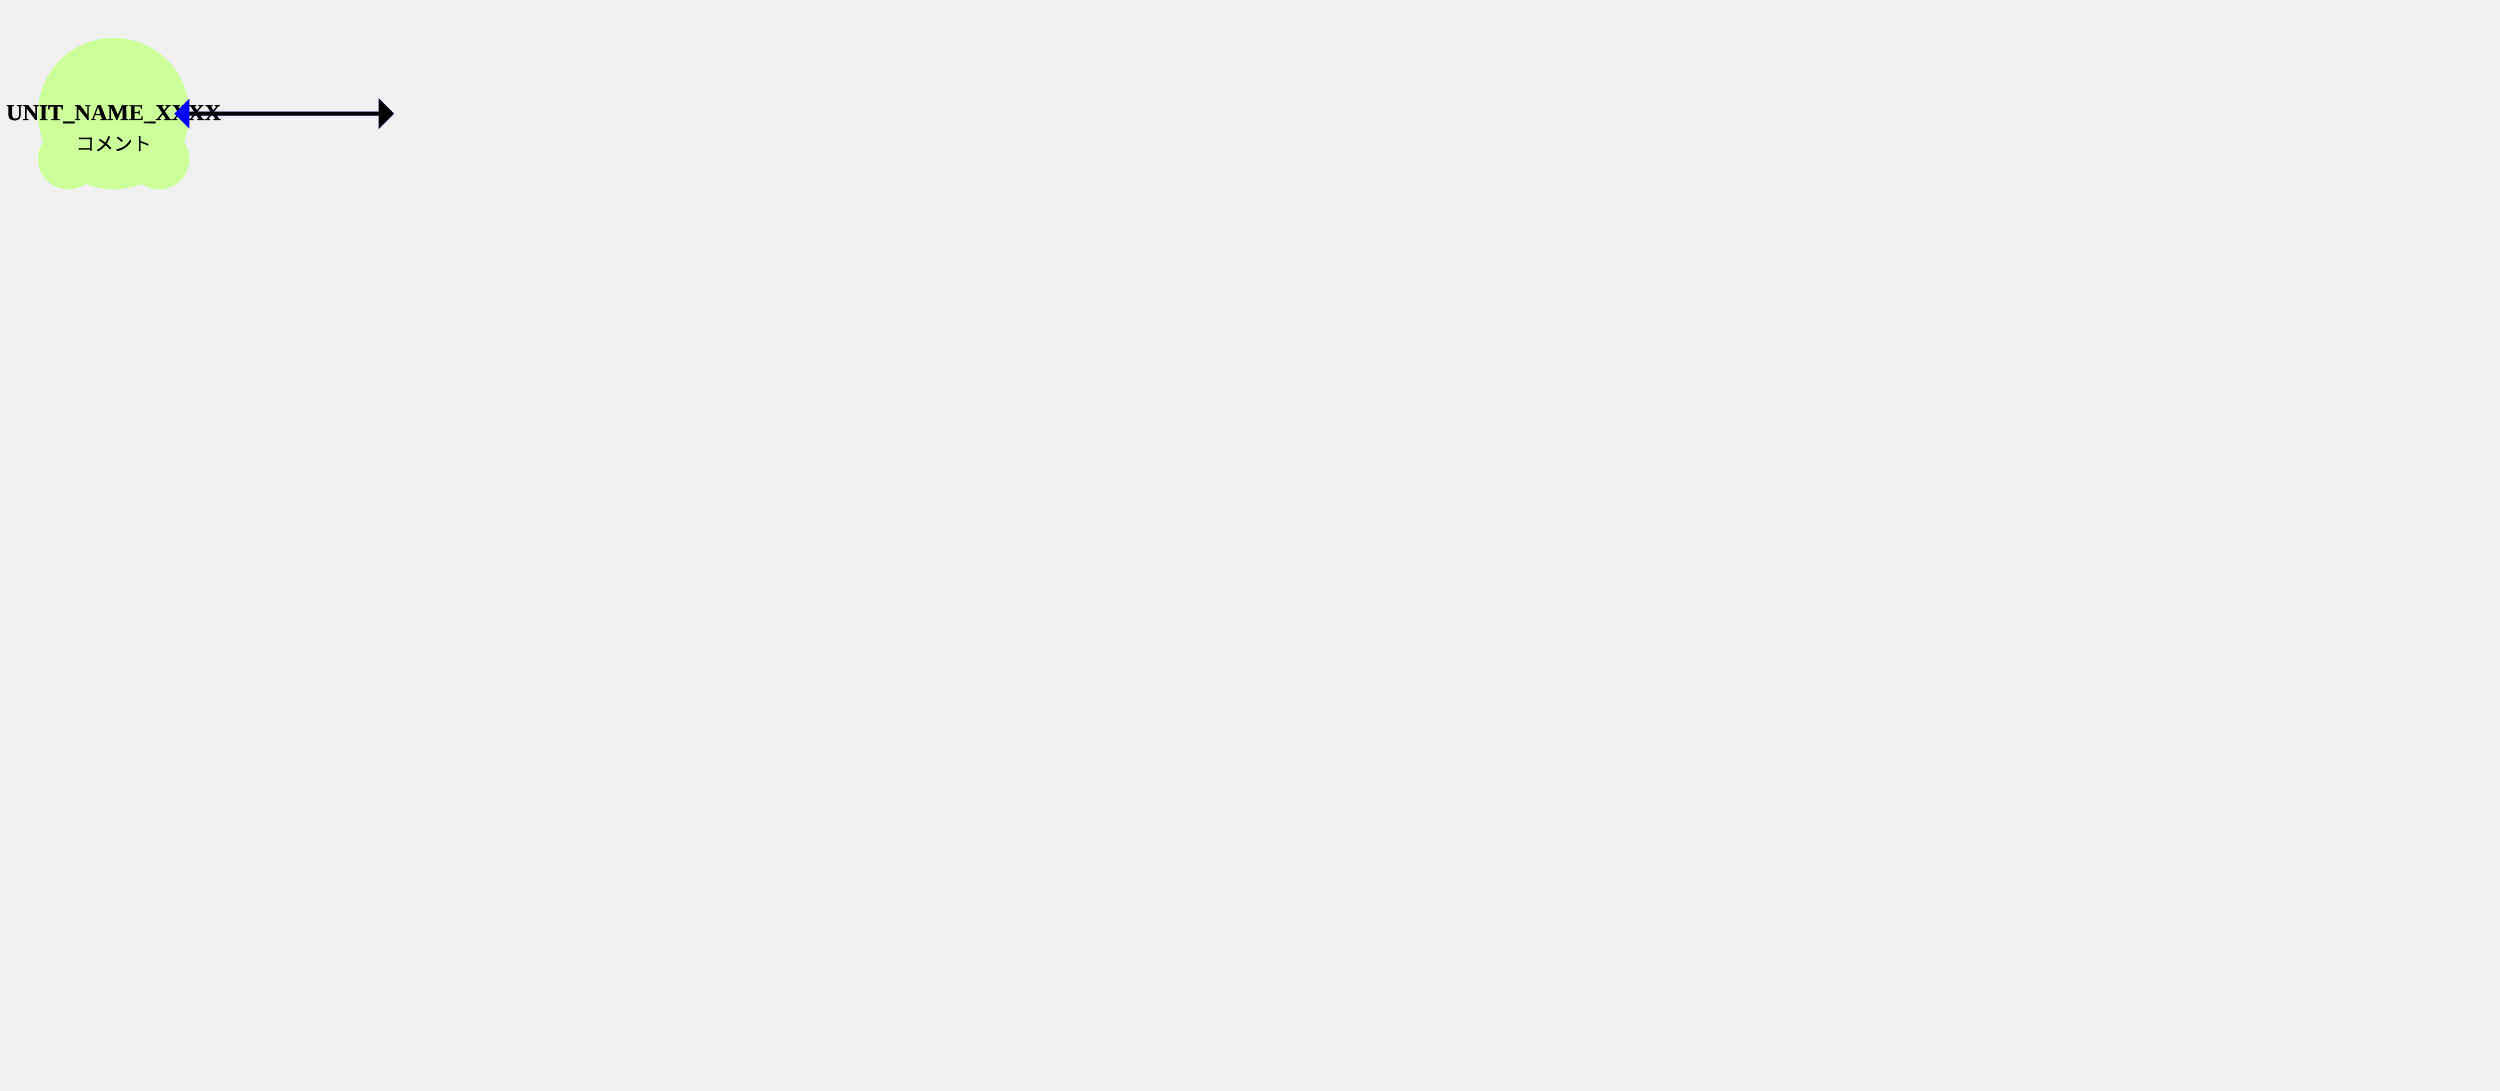
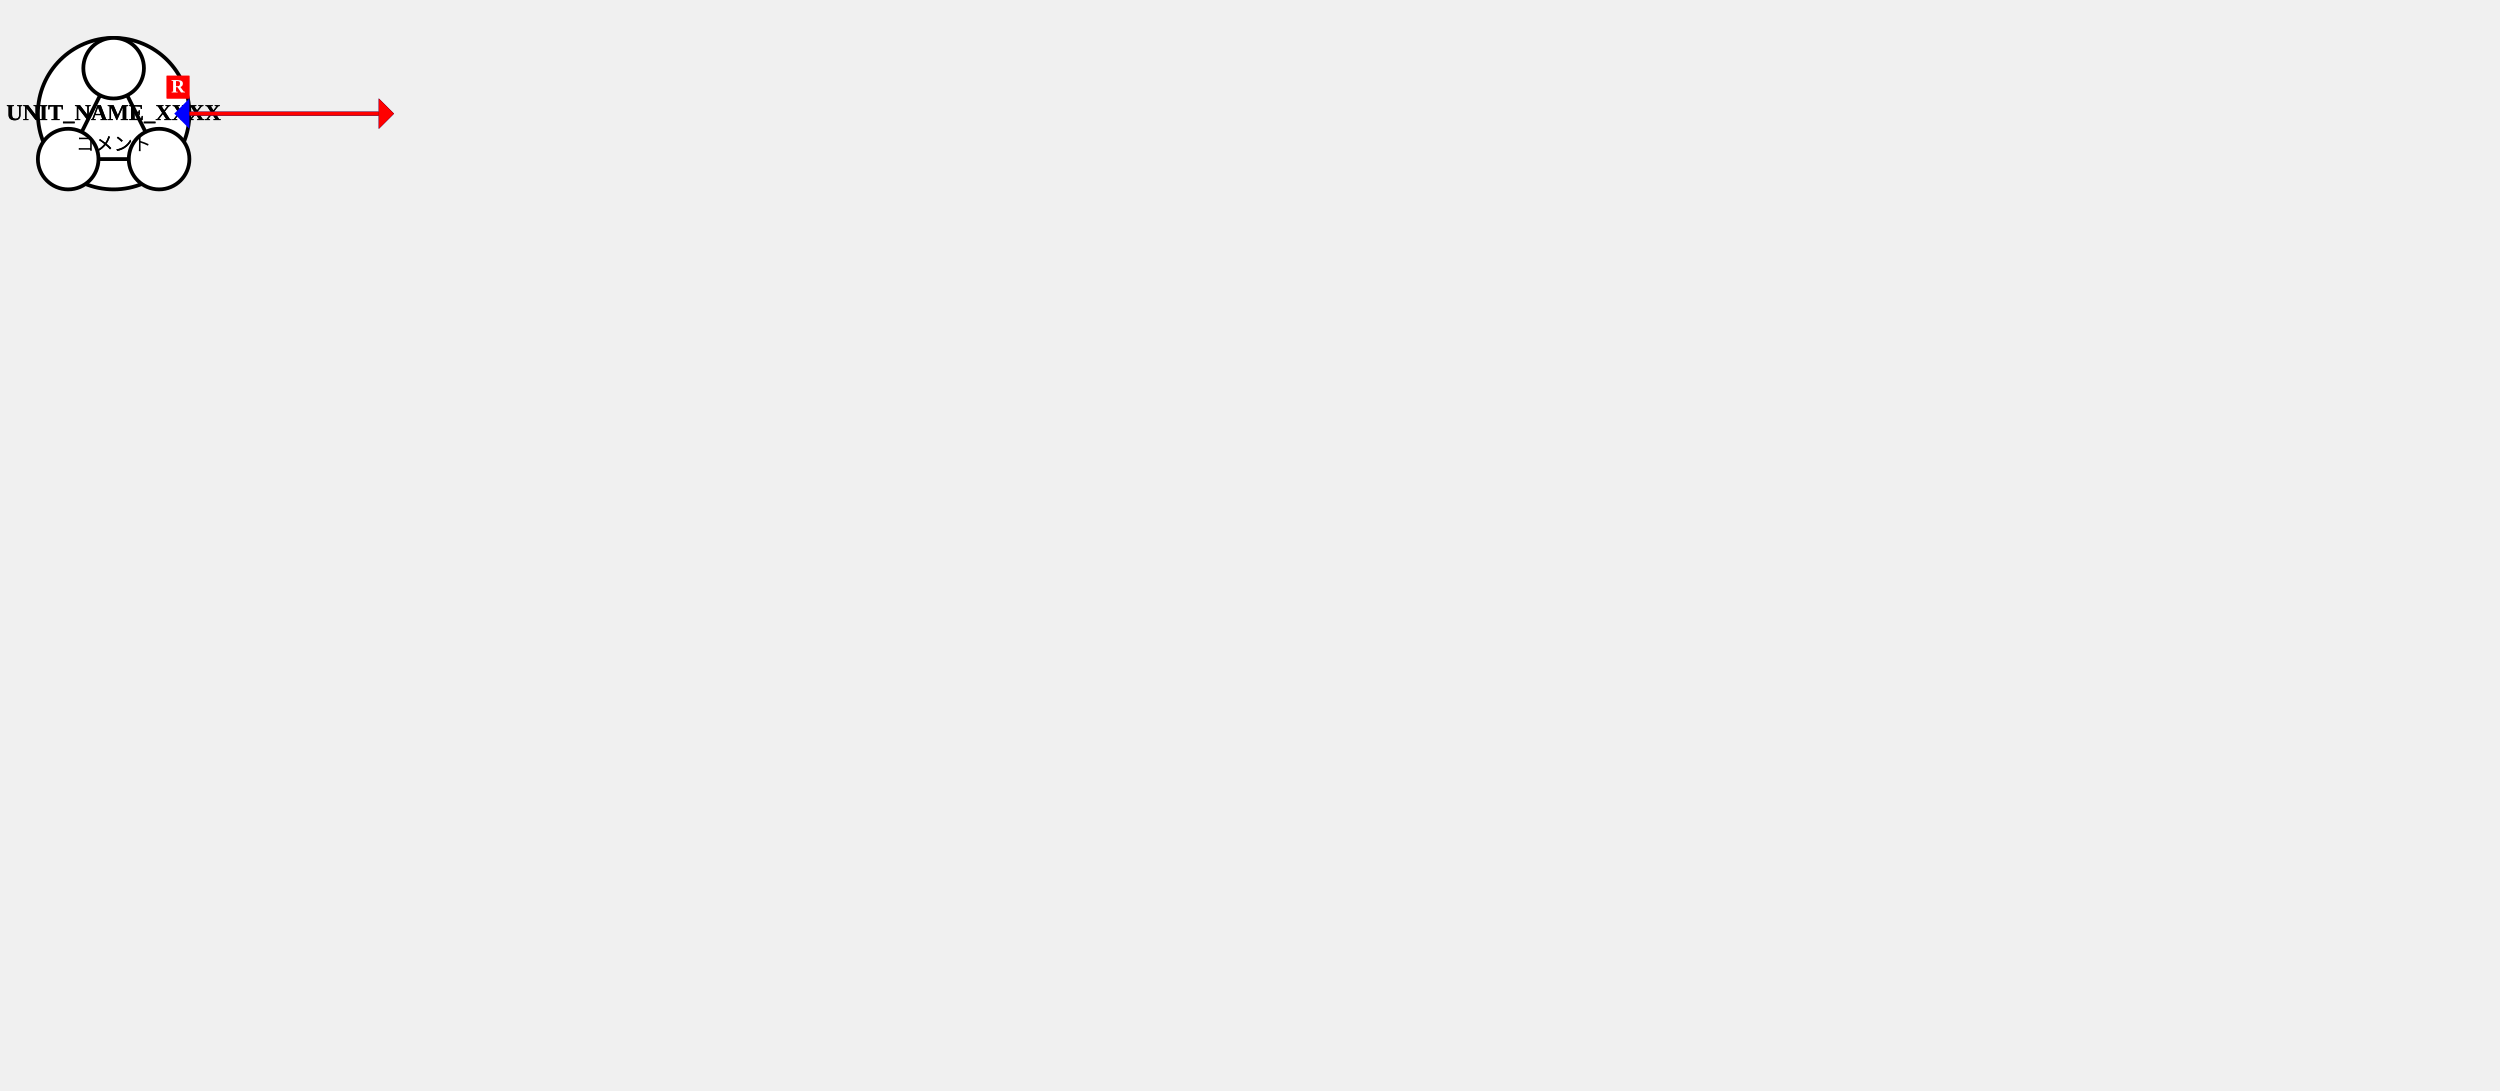
<svg xmlns="http://www.w3.org/2000/svg" xmlns:ns1="http://www.thymeleaf.org" xmlns:xlink="http://www.w3.org/1999/xlink" contentScriptType="text/ecmascript" zoomAndPan="magnify" contentStyleType="text/css" preserveAspectRatio="xMidYMid meet" version="1.0" width="1320.0" height="576.0" ns1:width="${mapWidth}" ns1:height="${mapHeight}">
  <defs>
    <marker id="ar-seq-end" markerUnits="strokeWidth" markerWidth="8" markerHeight="8" viewBox="0 0 10 10" refX="5" refY="5" orient="auto">
      <polygon points="5,0 5,10 10,5 " fill="black" />
+     </marker>
+     <marker id="ar-seq-r-end" markerUnits="strokeWidth" markerWidth="8" markerHeight="8" viewBox="0 0 10 10" refX="5" refY="5" orient="auto">
+       <polygon points="5,0 5,10 10,5 " fill="red" />
    </marker>
    <marker id="ar-con-end" markerUnits="strokeWidth" markerWidth="8" markerHeight="8" viewBox="0 0 10 10" refX="5" refY="5" orient="auto">
      <polygon points="5,0 5,10 10,5 " fill="blue" />
    </marker>
    <marker id="ar-con-start" markerUnits="strokeWidth" markerWidth="8" markerHeight="8" viewBox="0 0 10 10" refX="5" refY="5" orient="auto">
      <polygon points="5,0 5,10 0,5 " fill="blue" />
    </marker>
  </defs>
  <g ns1:each="el : ${elements}">
    <a xlink:href="#" ns1:attr="xlink-href=|${tmplFunc.createDetailPathFromMap(el.unit)}|">
      <g ns1:if="${el.unit.getParams('sz').isEmpty()}" id="UNIT_NAME_XXXX" transform="translate(20 20)" ns1:id="${el.unit.name}" ns1:attr="transform=|translate(20 20) translate(${el.x * 120} ${el.y * 120})|">
-         <circle fill="#cf9" r="40.0" cx="40.0" cy="40.0" />
-         <text x="40.0" y="40.0" font-size="12.0" dominant-baseline="middle" text-anchor="middle" font-weight="bold" ns1:text="${el.unit.name}">UNIT_NAME_XXXX</text>
-         <text x="40" y="56" font-size="10" dominant-baseline="middle" text-anchor="middle" ns1:unless="${el.unit.comment.isEmpty()}" ns1:each="ln,iterStat : ${#strings.arraySplit(el.unit.comment.get(),' ')}" ns1:text="${ln}" ns1:attr="y=|${iterStat.index * 12 + 56}|">
+         <circle fill="#fff" stroke="#000" stroke-width="2" r="40.0" cx="40.0" cy="40.0" />
+         <text x="40.0" y="40.0" font-size="12.0" dominant-baseline="middle" text-anchor="middle" font-weight="bold" style="text-shadow:1px 1px 0 #fff,-1px 1px 0 #fff,-1px -1px 0 #fff,1px -1px 0 #fff;" ns1:text="${el.unit.name}">UNIT_NAME_XXXX</text>
+         <text x="40" y="56" font-size="10" dominant-baseline="middle" text-anchor="middle" ns1:unless="${el.unit.comment.isEmpty()}" ns1:each="ln,iterStat : ${#strings.arraySplit(el.unit.comment.get(),' ')}" style="text-shadow:1px 1px 0 #fff,-1px 1px 0 #fff,-1px -1px 0 #fff,1px -1px 0 #fff;" ns1:text="${ln}" ns1:attr="y=|${iterStat.index * 12 + 56}|">
                コメント
            </text>
+         <rect ns1:if="${el.unit.type.recoveryType}" x="68" y="20" fill="red" width="12" height="12" />
+         <text ns1:if="${el.unit.type.recoveryType}" x="74" y="26" font-size="10" fill="#fff" dominant-baseline="middle" text-anchor="middle" font-weight="bold">R</text>
      </g>
      <g ns1:if="${not el.unit.getParams('sz').isEmpty()}" id="UNIT_NAME_XXXX" transform="translate(20 20)" ns1:id="${el.unit.name}" ns1:attr="transform=|translate(20 20) translate(${el.x * 120} ${el.y * 120})|">
-         <line y2="64.0" stroke-width="8.0" x1="40.0" x2="16.0" stroke="#cf9" y1="16.0" />
-         <line y2="64.0" stroke-width="8.0" x1="16.0" x2="64.0" stroke="#cf9" y1="64.0" />
-         <line y2="16.0" stroke-width="8.0" x1="64.0" x2="40.0" stroke="#cf9" y1="64.0" />
-         <circle fill="#cf9" r="16.0" cx="40.0" cy="16.0" />
-         <circle fill="#cf9" r="16.0" cx="16.0" cy="64.0" />
-         <circle fill="#cf9" r="16.0" cx="64.0" cy="64.0" />
-         <text x="40.0" y="40.0" font-size="12.0" dominant-baseline="middle" text-anchor="middle" font-weight="bold" ns1:text="${el.unit.name}">UNIT_NAME_XXXX</text>
-         <text x="40" y="56" font-size="10" dominant-baseline="middle" text-anchor="middle" ns1:each="ln,iterStat : ${#strings.arraySplit(el.unit.comment.get(),' ')}" ns1:text="${ln}" ns1:attr="y=|${iterStat.index * 12 + 56}|">
+         <line y2="64.0" stroke-width="2.0" x1="40.0" x2="16.0" stroke="#000" y1="16.0" />
+         <line y2="64.0" stroke-width="2.0" x1="16.0" x2="64.0" stroke="#000" y1="64.0" />
+         <line y2="16.0" stroke-width="2.0" x1="64.0" x2="40.0" stroke="#000" y1="64.0" />
+         <circle fill="#fff" stroke="#000" stroke-width="2" r="16.0" cx="40.0" cy="16.0" />
+         <circle fill="#fff" stroke="#000" stroke-width="2" r="16.0" cx="16.0" cy="64.0" />
+         <circle fill="#fff" stroke="#000" stroke-width="2" r="16.0" cx="64.0" cy="64.0" />
+         <text x="40.0" y="40.0" font-size="12.0" dominant-baseline="middle" text-anchor="middle" font-weight="bold" style="text-shadow:1px 1px 0 #fff,-1px 1px 0 #fff,-1px -1px 0 #fff,1px -1px 0 #fff;" ns1:text="${el.unit.name}">UNIT_NAME_XXXX</text>
+         <text x="40" y="56" font-size="10" dominant-baseline="middle" text-anchor="middle" style="text-shadow:1px 1px 0 #fff,-1px 1px 0 #fff,-1px -1px 0 #fff,1px -1px 0 #fff;" ns1:each="ln,iterStat : ${#strings.arraySplit(el.unit.comment.get(),' ')}" ns1:text="${ln}" ns1:attr="y=|${iterStat.index * 12 + 56}|">
                コメント
            </text>
+         <rect ns1:if="${el.unit.type.recoveryType}" x="68" y="20" fill="red" width="12" height="12" />
+         <text ns1:if="${el.unit.type.recoveryType}" x="74" y="26" font-size="10" fill="#fff" dominant-baseline="middle" text-anchor="middle" font-weight="bold">R</text>
      </g>
    </a>
  </g>
  <g stroke-width="2" fill="none" ns1:unless="${#lists.isEmpty(arrowLines)}" ns1:each="al : ${arrowLines}">
-     <path stroke="blue" ns1:if="${al.twoHeaded}" d="M100,60l100,0" marker-start="url(#ar-con-start)" marker-end="url(#ar-con-end)" ns1:attr="d=|M${al.from.x},${al.from.y}L${al.to.x},${al.to.y}|" />
-     <path stroke="black" ns1:unless="${al.twoHeaded}" d="M100,60l100,0" marker-end="url(#ar-seq-end)" ns1:attr="d=|M${al.from.x},${al.from.y}L${al.to.x},${al.to.y}|" />
+     <path ns1:if="${al.twoHeaded}" stroke="blue" d="M100,60l100,0" marker-start="url(#ar-con-start)" marker-end="url(#ar-con-end)" ns1:attr="d=|M${al.from.x},${al.from.y}L${al.to.x},${al.to.y}|" />
+     <path ns1:if="(!${al.twoHeaded}) and (!${al.forRecovery})" stroke="black" d="M100,60l100,0" marker-end="url(#ar-seq-end)" ns1:attr="d=|M${al.from.x},${al.from.y}L${al.to.x},${al.to.y}|" />
+     <path ns1:if="(!${al.twoHeaded}) and ${al.forRecovery}" stroke="red" d="M100,60l100,0" marker-end="url(#ar-seq-r-end)" ns1:attr="d=|M${al.from.x},${al.from.y}L${al.to.x},${al.to.y}|" />
  </g>
</svg>
